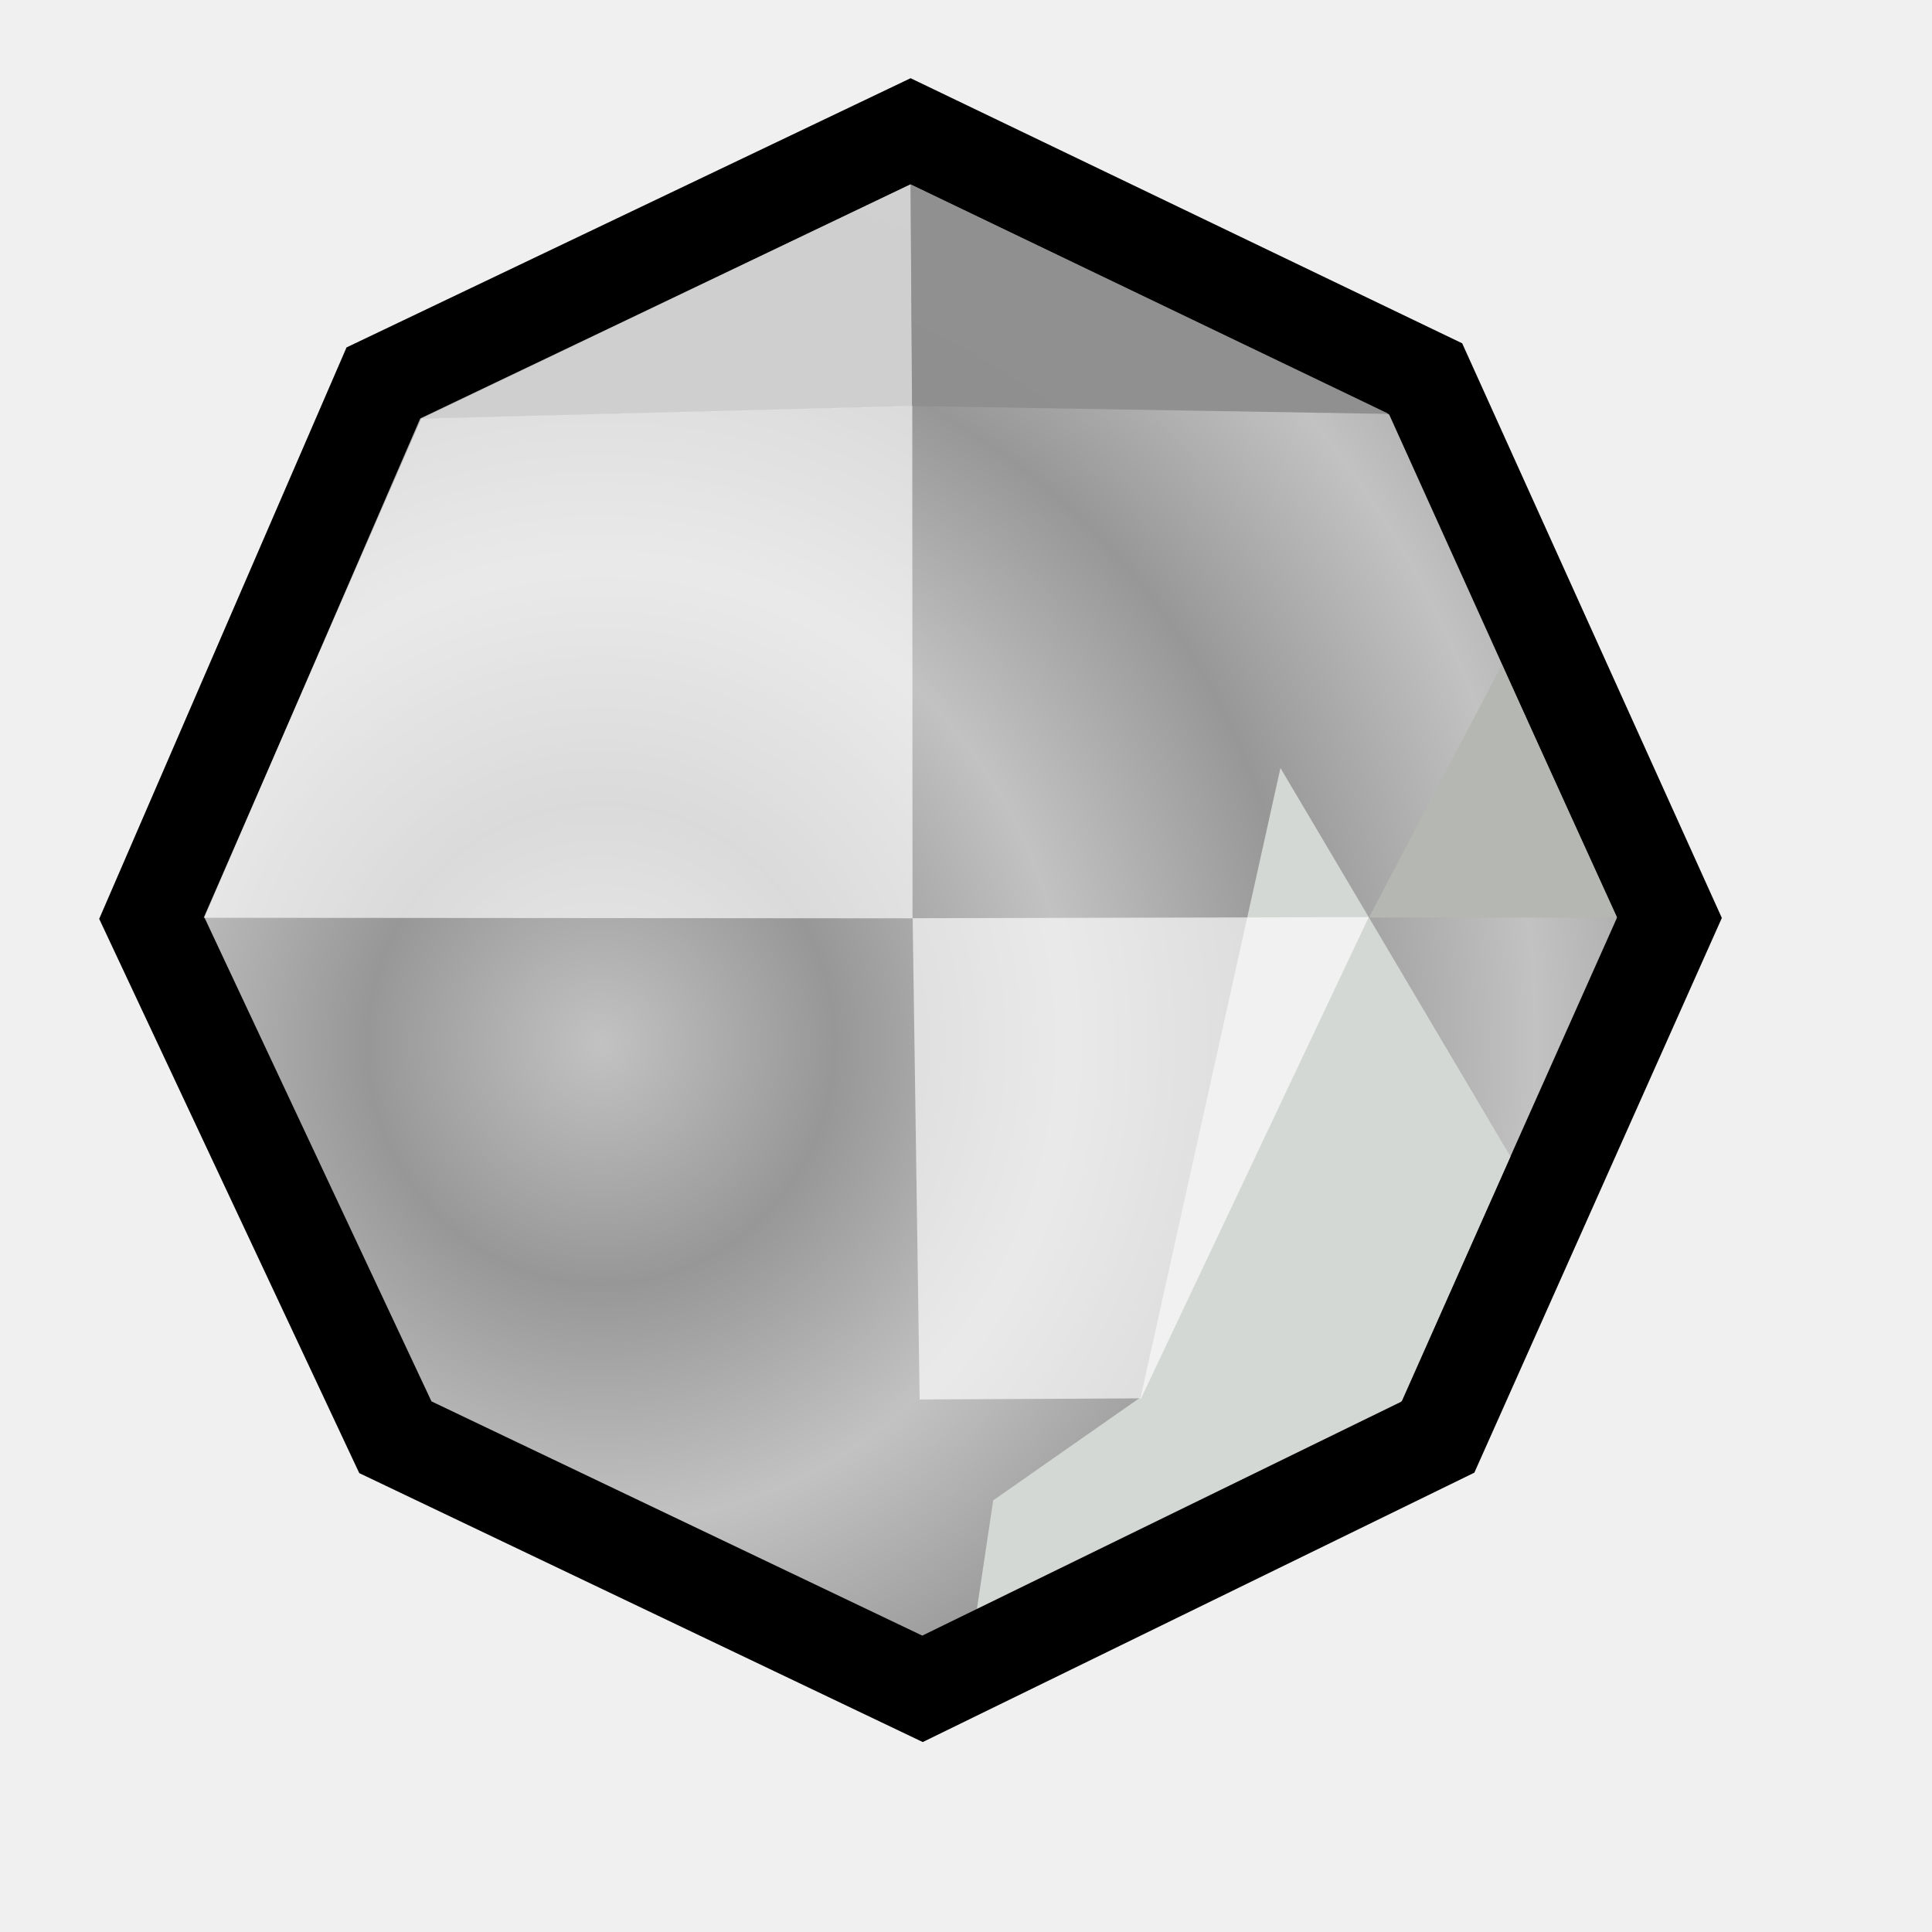
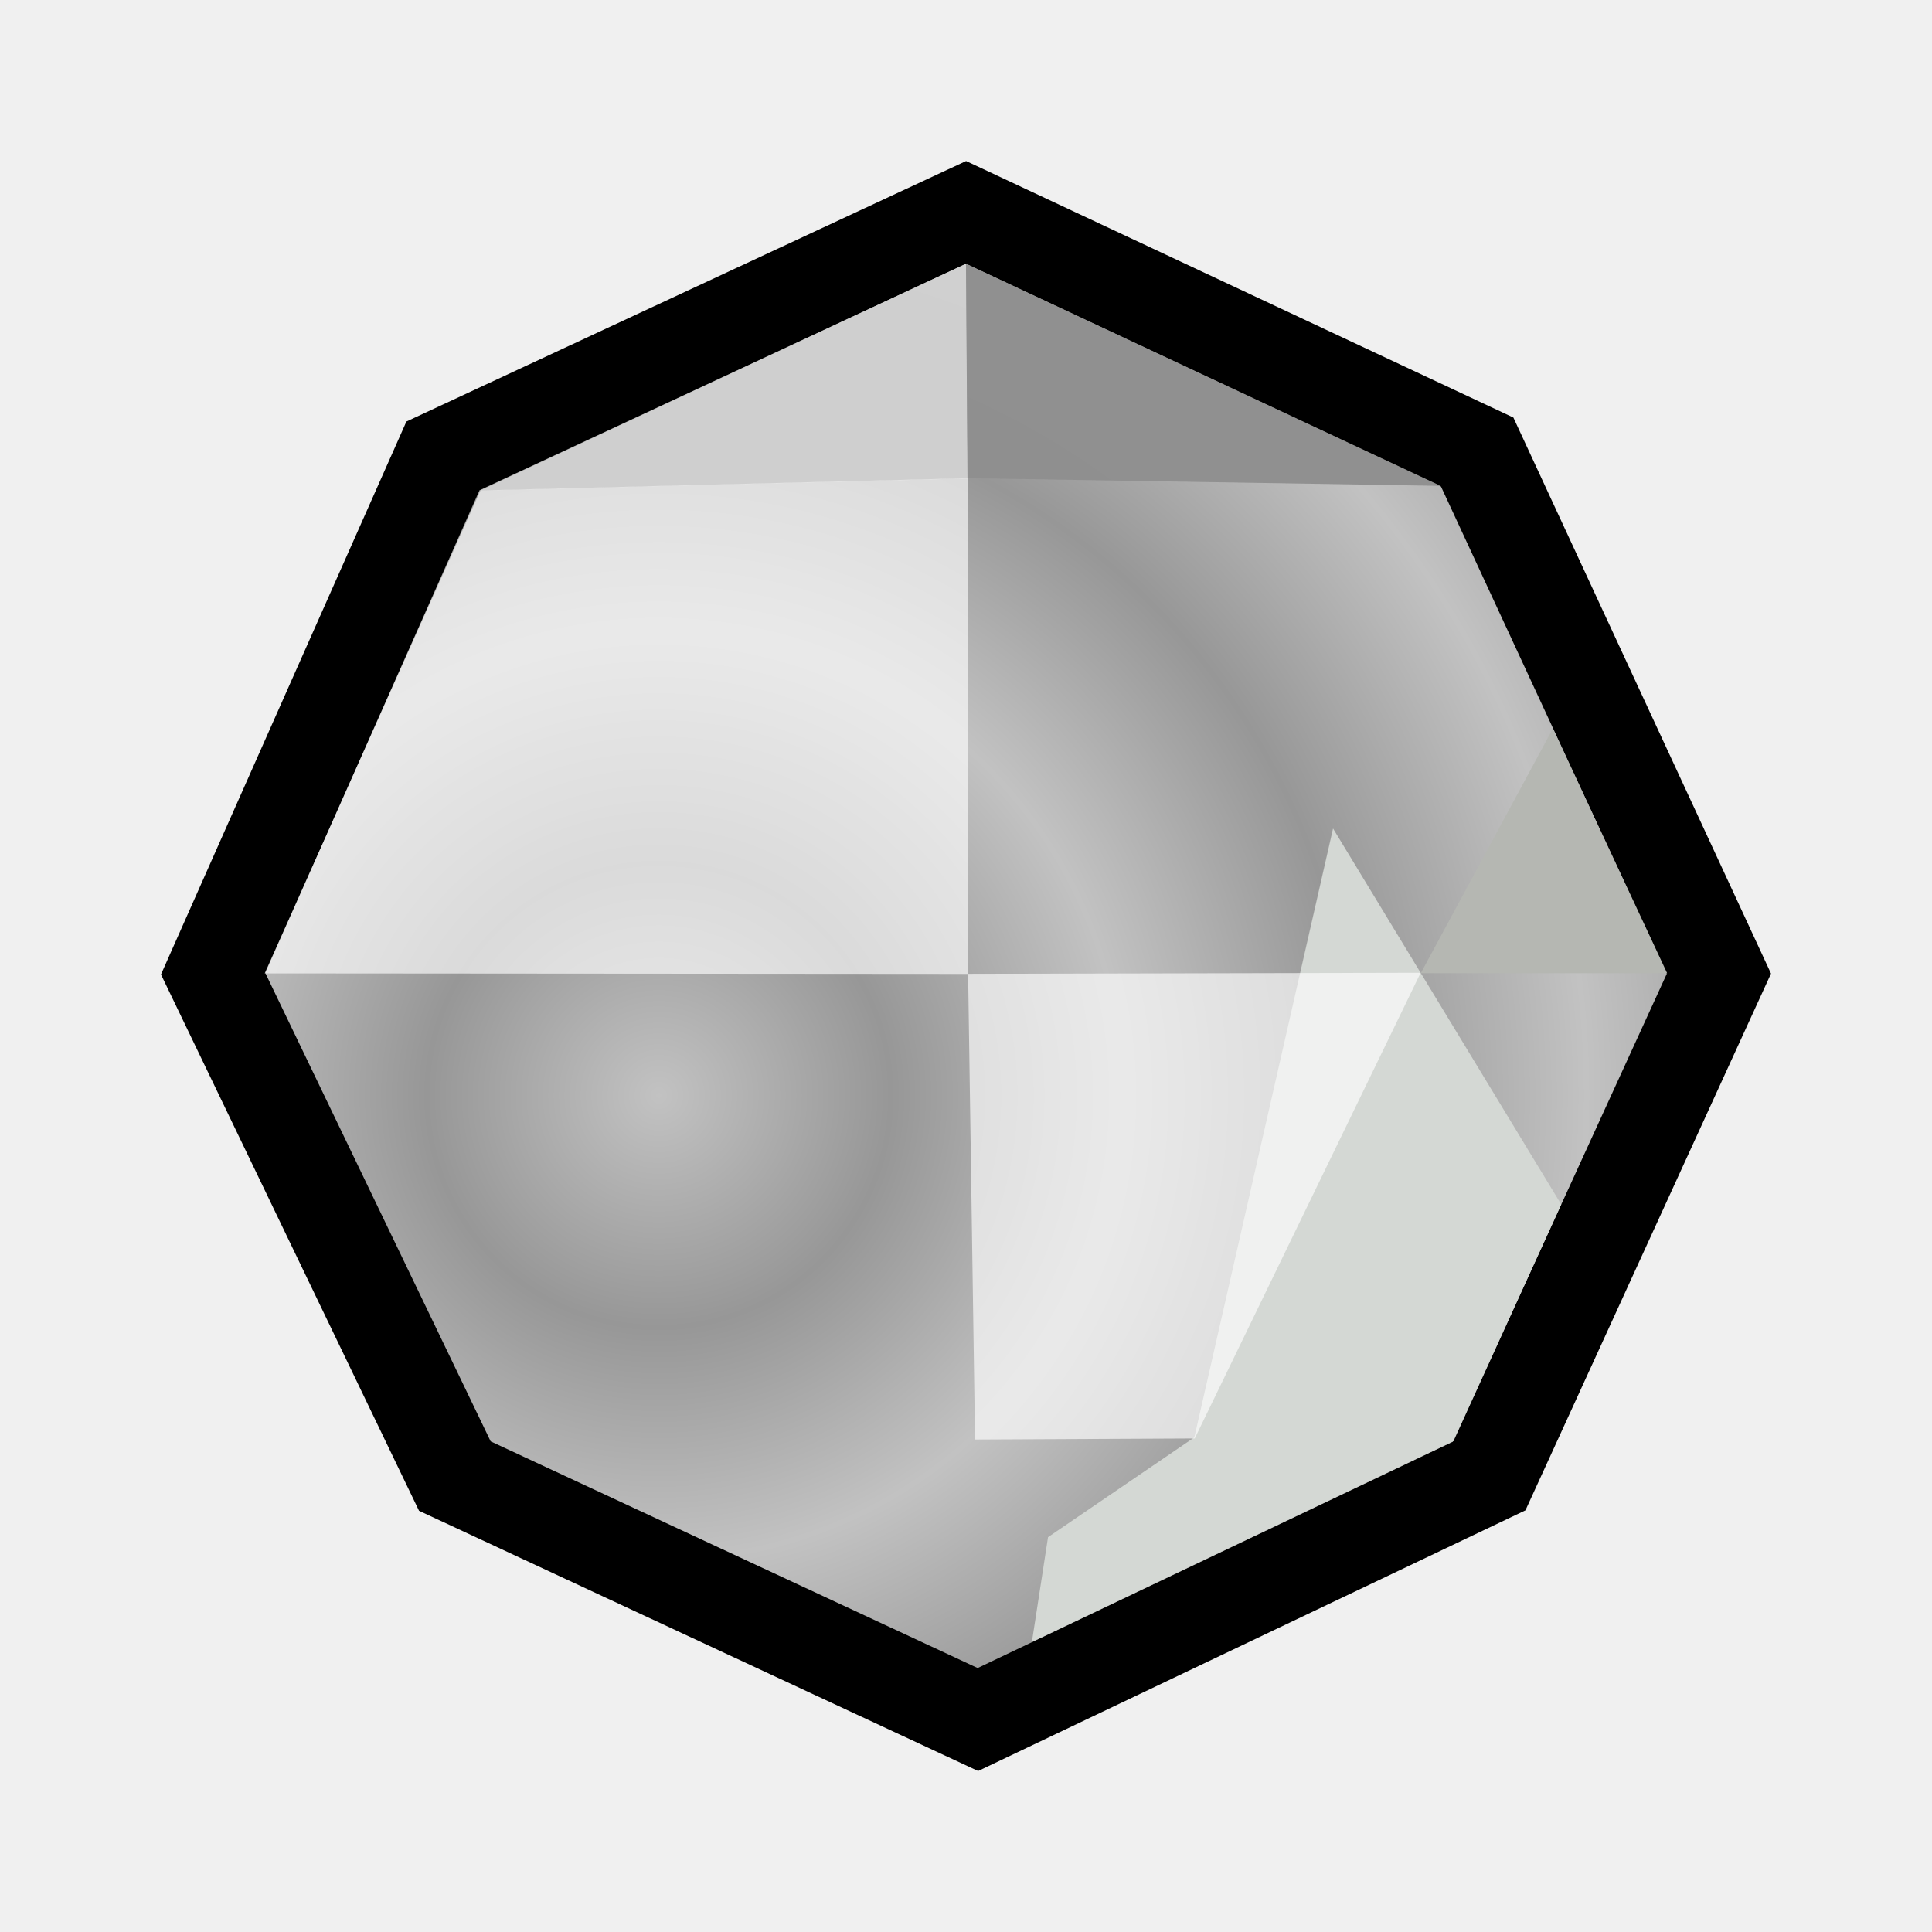
- <svg xmlns="http://www.w3.org/2000/svg" xmlns:xlink="http://www.w3.org/1999/xlink" id="svg581" width="160mm" height="160mm">
-   <defs id="defs583">
-     <linearGradient id="linearGradient583">
-       <stop style="stop-color:#c2c2c2;stop-opacity:1;" offset="0" id="stop584" />
-       <stop style="stop-color:#979797;stop-opacity:1;" offset="1" id="stop585" />
-     </linearGradient>
-     <linearGradient id="linearGradient594">
-       <stop style="stop-color:#ffffff;stop-opacity:1;" offset="0" id="stop595" />
-       <stop style="stop-color:#000000;stop-opacity:1;" offset="1" id="stop596" />
-     </linearGradient>
-     <linearGradient xlink:href="#linearGradient583" id="linearGradient597" />
-     <linearGradient xlink:href="#linearGradient594" id="linearGradient598" x1="0.552" y1="0.539" x2="-0.312" y2="-0.547" gradientUnits="objectBoundingBox" spreadMethod="pad" />
-     <radialGradient xlink:href="#linearGradient583" id="radialGradient599" cx="284.268" cy="587.822" fx="284.268" fy="587.822" r="74.123" gradientUnits="userSpaceOnUse" spreadMethod="reflect" gradientTransform="scale(0.987096,1.013072)" />
-     <linearGradient xlink:href="#linearGradient594" id="linearGradient600" x1="0.33" y1="0.281" x2="-0.05" y2="0.156" gradientUnits="objectBoundingBox" spreadMethod="pad" />
+ <svg xmlns="http://www.w3.org/2000/svg" width="48" height="48" version="1.1" id="svg25">
+   <defs id="defs7">
+     <radialGradient id="radialGradient599" cx="284.27" cy="587.82" r="74.123" gradientTransform="matrix(0.079045,0,0,0.081125,-6.3517,-19.982)" gradientUnits="userSpaceOnUse" spreadMethod="reflect">
+       <stop style="stop-color:#c2c2c2" offset="0" id="stop2" />
+       <stop style="stop-color:#979797" offset="1" id="stop4" />
+     </radialGradient>
  </defs>
-   <path style="fill:url(#radialGradient599);fill-rule:evenodd;stroke:black;stroke-opacity:1;stroke-width:30;stroke-linejoin:miter;stroke-linecap:butt;fill-opacity:1;stroke-dasharray:none;" d="M 377.5 309.862 L 538.75 387.362 L 615 556.112 L 542.5 718.612 L 381.25 797.362 L 216.25 718.612 L 140 556.112 L 212.5 388.612 L 377.5 309.862 z " id="path585" transform="translate(-92.5,-268.75)" />
-   <path style="fill:#d0d0d0;fill-rule:evenodd;stroke:none;stroke-opacity:1;stroke-width:1pt;stroke-linejoin:miter;stroke-linecap:butt;fill-opacity:0.98;" d="M 377.5 326.45 L 378.047 395.917 L 224.202 399.821 L 377.5 326.45 z " id="path587" transform="translate(-92.5,-268.75)" />
-   <path style="fill:#d4d8d4;fill-rule:evenodd;stroke:none;stroke-opacity:1;stroke-width:1pt;stroke-linejoin:miter;stroke-linecap:butt;fill-opacity:1;" d="M 403.379 738.372 L 449.532 706.1 L 493.288 509.143 L 565.273 630.751 L 531.28 707.314 L 398.29 772.292 L 403.379 738.372 z " id="path590" transform="translate(-92.5,-268.75)" />
-   <path style="fill:#ffffff;fill-rule:evenodd;stroke:none;stroke-opacity:1;stroke-width:1pt;stroke-linejoin:miter;stroke-linecap:butt;fill-opacity:0.647;" d="M 380.351 706.791 L 378.164 556.151 L 520.93 555.808 L 449.663 706.444 L 380.351 706.791 z " id="path591" transform="translate(-92.5,-268.75)" />
-   <path style="fill:#8f8f8f;fill-rule:evenodd;stroke:none;stroke-opacity:1;stroke-width:1.25;stroke-linejoin:miter;stroke-linecap:butt;fill-opacity:0.98;stroke-dasharray:none;opacity:0.99;" d="M 377.969 395.839 L 377.5 326.45 L 527.235 398.313 L 377.969 395.839 z " id="path593" transform="translate(-92.5,-268.75)" />
-   <path style="fill:#ffffff;fill-rule:evenodd;stroke:none;stroke-opacity:1;stroke-width:1pt;stroke-linejoin:miter;stroke-linecap:butt;fill-opacity:0.647;" d="M 156.251 556.014 L 378.125 556.19 L 378.047 395.838 L 224.319 399.783 L 156.251 556.014 z " id="path586" transform="translate(-92.5,-268.75)" />
-   <path style="fill:#b5b7b2;fill-rule:evenodd;stroke:none;stroke-opacity:1;stroke-width:1pt;stroke-linejoin:miter;stroke-linecap:butt;fill-opacity:1;" d="M 520.963 555.96 L 562.62 476.84 L 598.682 555.96 L 520.963 555.96 z " id="path637" transform="translate(-92.5,-268.75)" />
+   <g transform="matrix(0.9834894,0,0,0.9591426,0.5165331,0.6433903)" id="g23">
+     <path d="m 23.878,4.832 12.913,6.206 6.106,13.513 -5.806,13.013 -12.913,6.306 -13.213,-6.306 -6.106,-13.013 5.806,-13.413 z" style="fill:url(#radialGradient599);fill-rule:evenodd;stroke:#000000;stroke-width:2.402" id="path9" />
+     <path d="m 23.878,6.16 0.044,5.563 -12.32,0.313 z" style="fill:#d0d0d0;fill-opacity:0.98;fill-rule:evenodd" id="path11" />
+     <path d="m 25.95,39.146 3.696,-2.584 3.504,-15.772 5.764,9.738 -2.722,6.131 -10.65,5.203 z" style="fill:#d4d8d4;fill-rule:evenodd" id="path13" />
+     <path d="m 24.106,36.617 -0.175,-12.063 11.432,-0.027 -5.707,12.063 z" style="fill:#ffffff;fill-opacity:0.647;fill-rule:evenodd" id="path15" />
+     <path d="m 23.915,11.716 -0.038,-5.556 11.99,5.755 z" style="opacity:0.99;fill:#8f8f8f;fill-opacity:0.98;fill-rule:evenodd" id="path17" />
+     <path d="m 6.161,24.543 17.767,0.014 -0.006,-12.841 -12.31,0.316 z" style="fill:#ffffff;fill-opacity:0.647;fill-rule:evenodd" id="path19" />
+     <path d="m 35.366,24.539 3.336,-6.336 2.888,6.336 z" style="fill:#b5b7b2;fill-rule:evenodd" id="path21" />
+   </g>
</svg>
